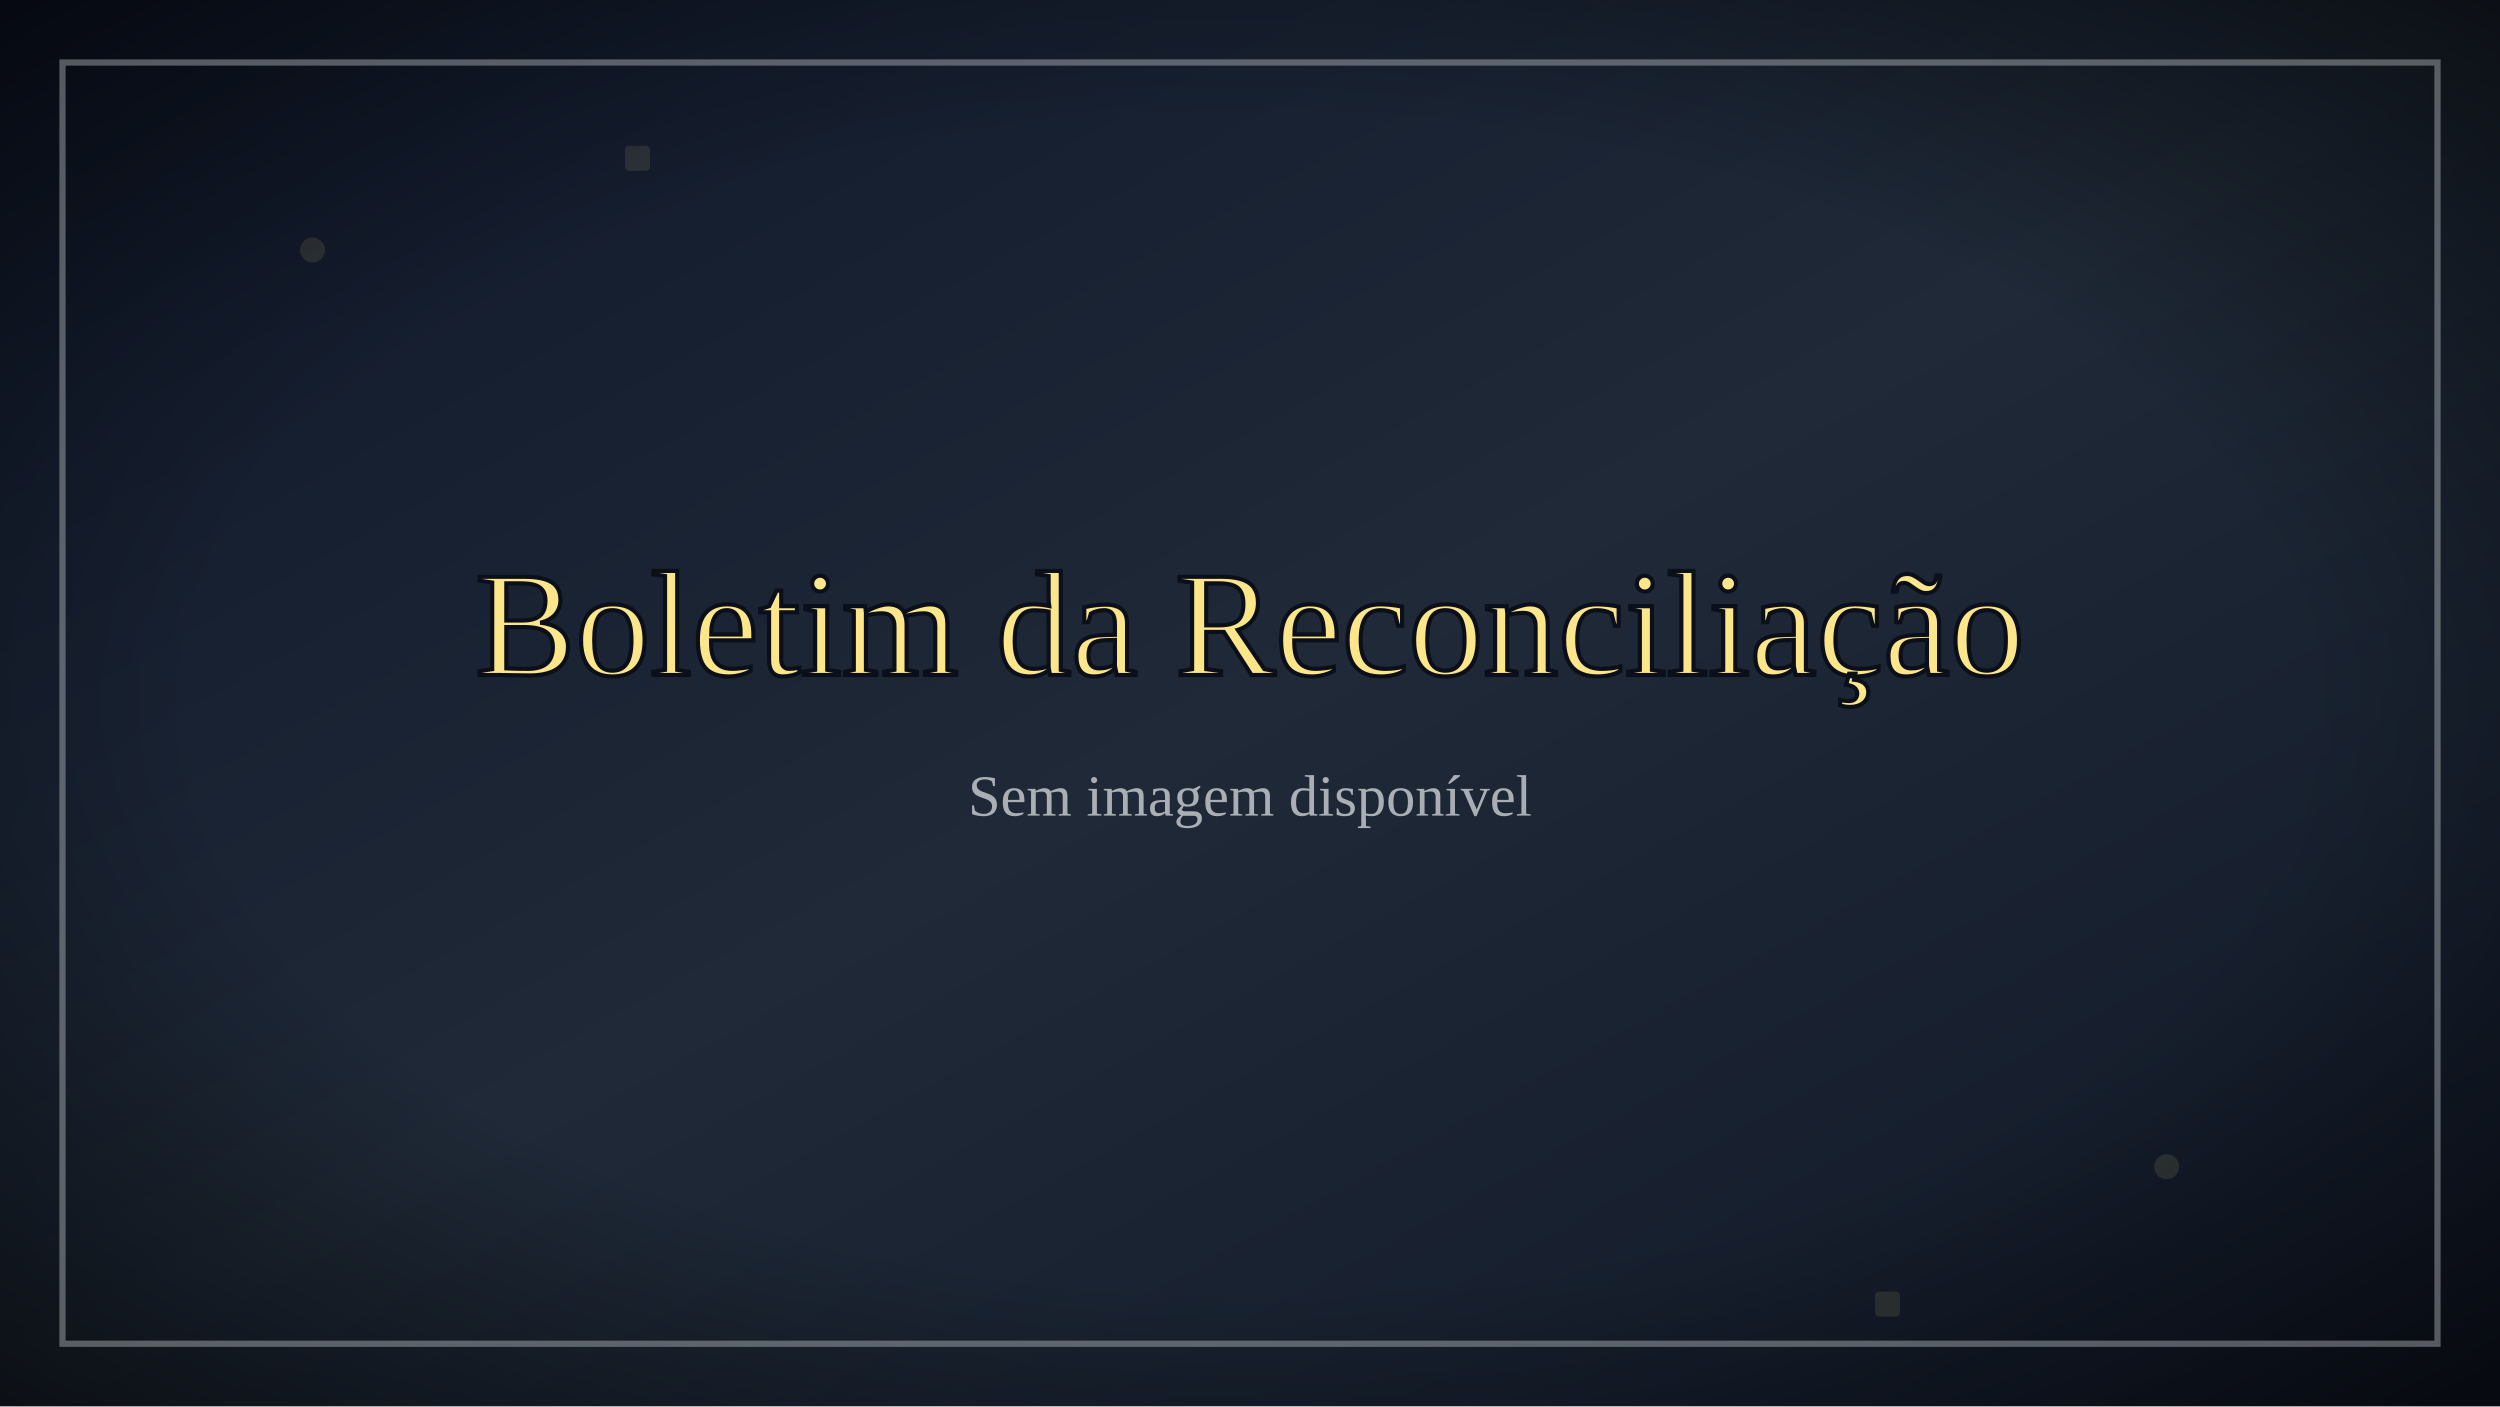
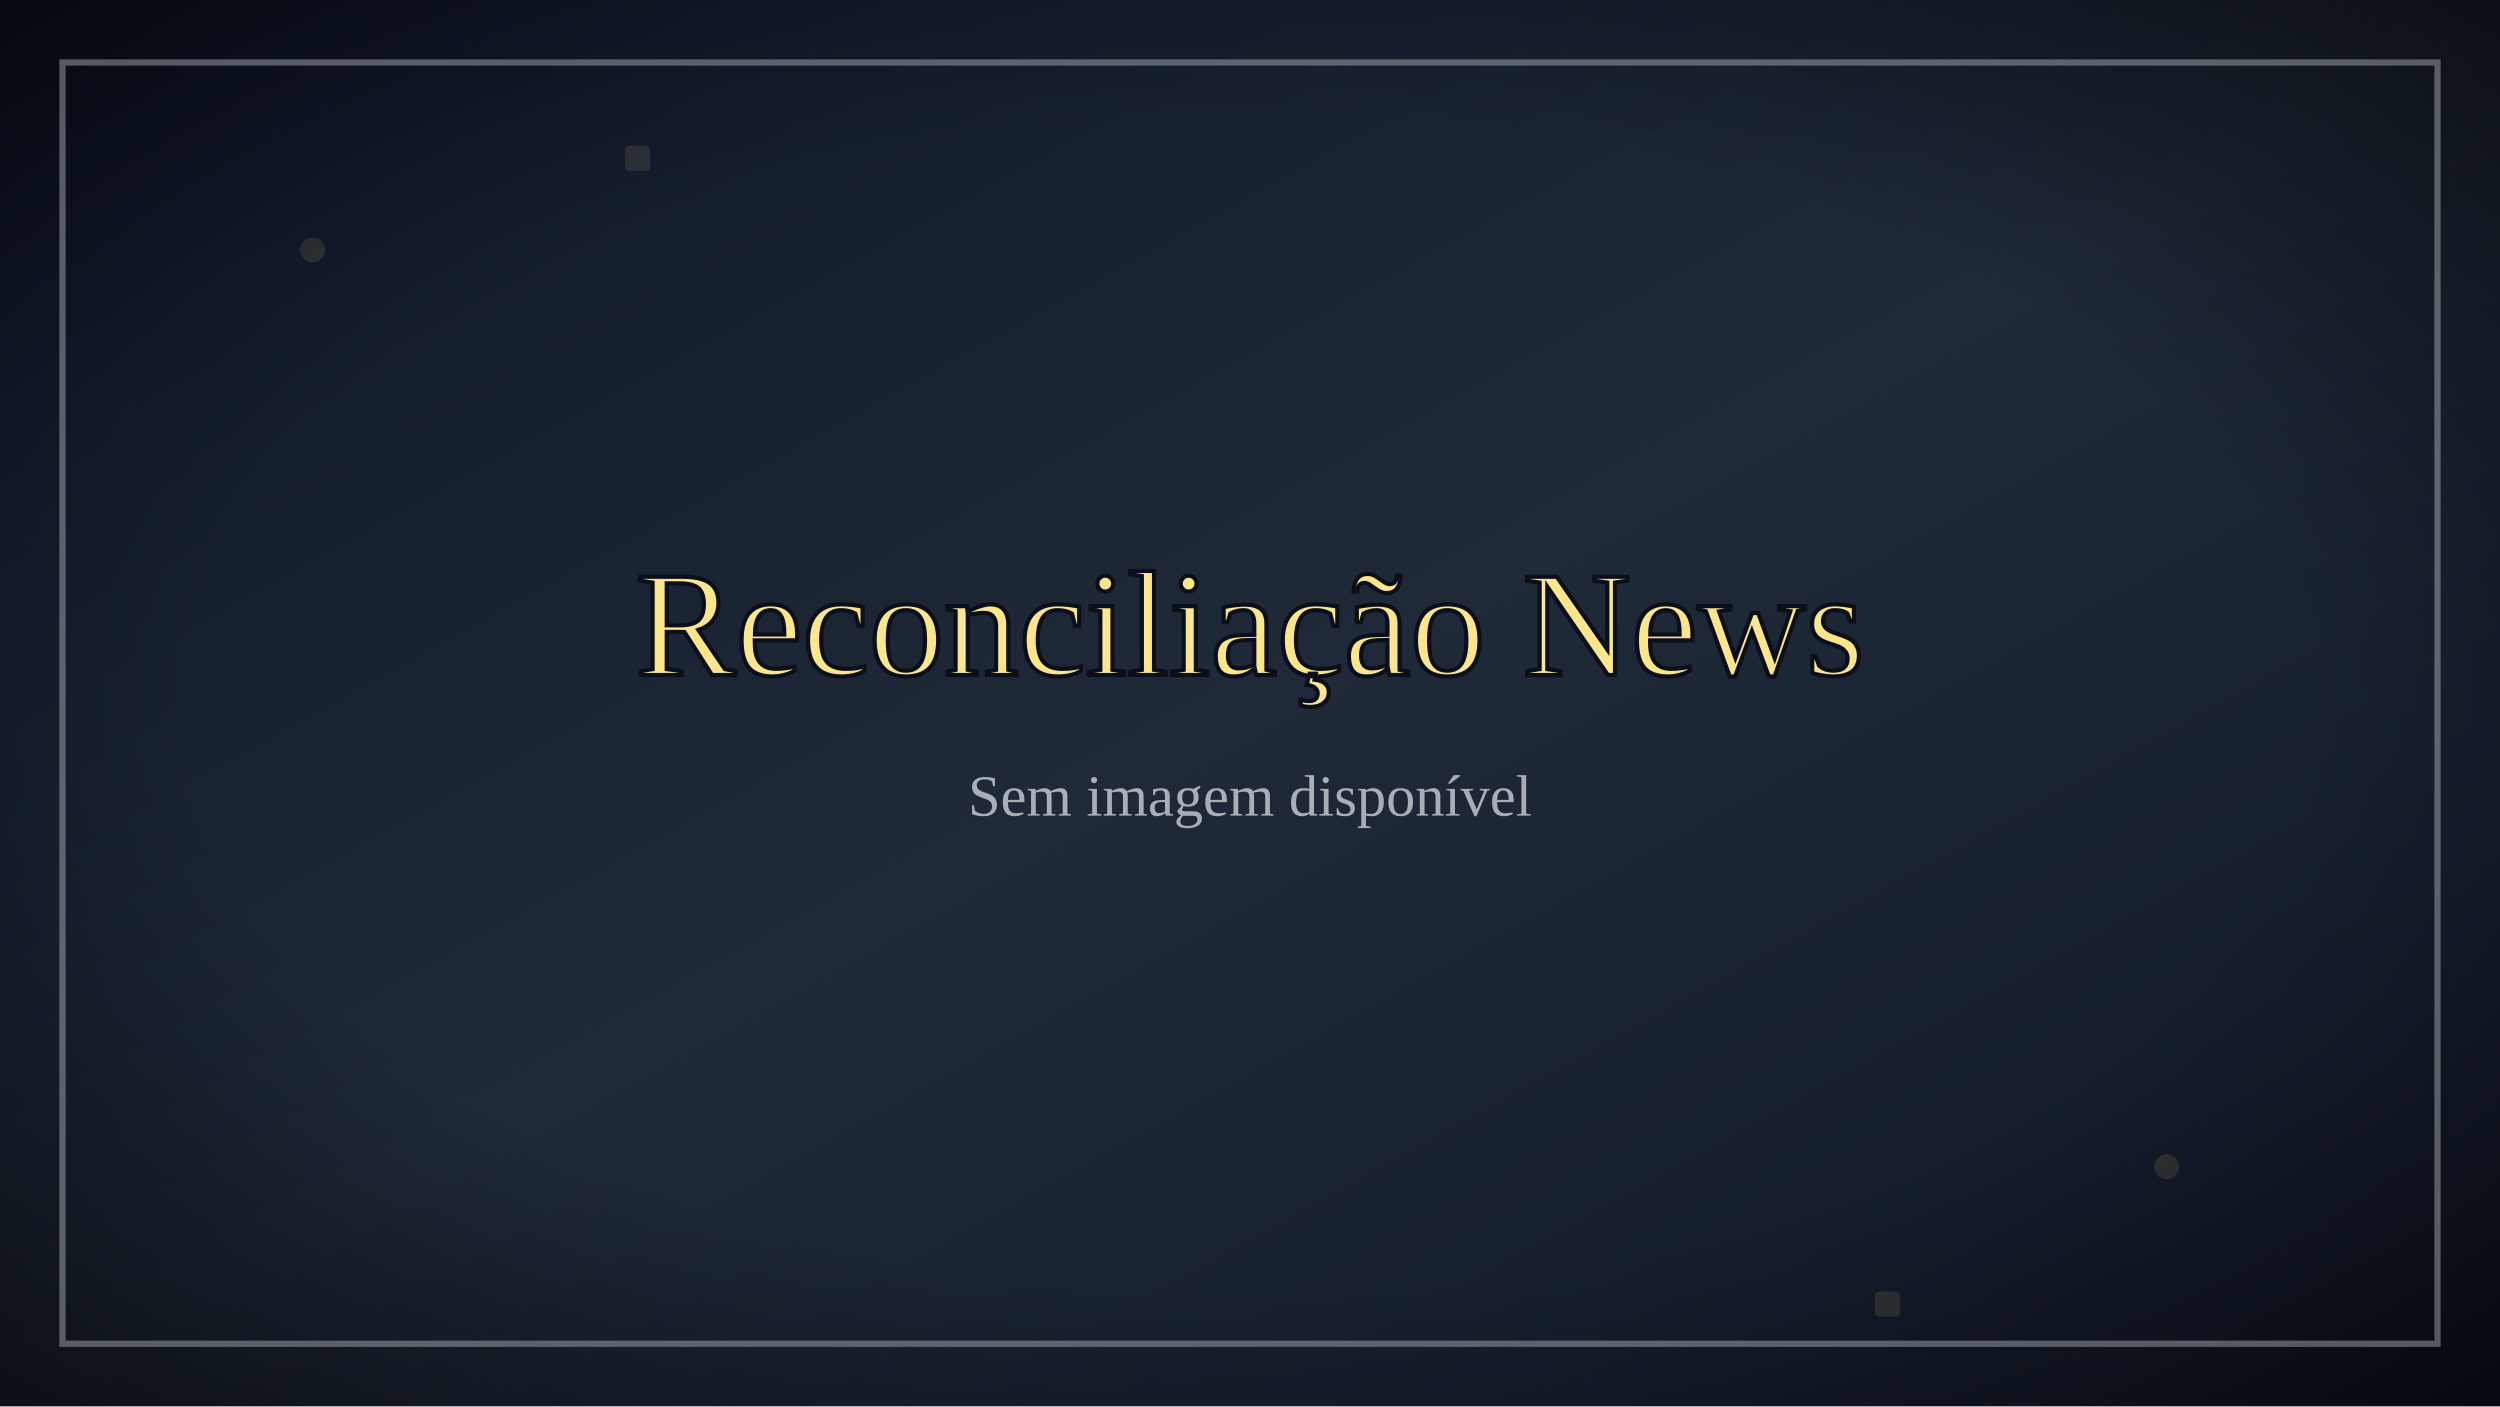
<svg xmlns="http://www.w3.org/2000/svg" viewBox="0 0 1200 675" preserveAspectRatio="xMidYMid slice">
  <defs>
    <linearGradient id="bg" x1="0" y1="0" x2="1" y2="1">
      <stop offset="0%" stop-color="#0f172a" />
      <stop offset="50%" stop-color="#1f2937" />
      <stop offset="100%" stop-color="#111827" />
    </linearGradient>
    <radialGradient id="vignette" cx="50%" cy="50%" r="70%">
      <stop offset="60%" stop-color="#00000000" />
      <stop offset="100%" stop-color="#00000099" />
    </radialGradient>
  </defs>
  <rect x="0" y="0" width="1200" height="675" fill="url(#bg)" />
  <rect x="0" y="0" width="1200" height="675" fill="url(#vignette)" />
  <g opacity="0.1" fill="#fde68a">
    <circle cx="150" cy="120" r="6" />
    <circle cx="1040" cy="560" r="6" />
    <rect x="300" y="70" width="12" height="12" rx="2" />
    <rect x="900" y="620" width="12" height="12" rx="2" />
  </g>
  <rect x="30" y="30" width="1140" height="615" fill="none" stroke="#e5e7eb" stroke-width="3" opacity="0.35" />
  <text x="50%" y="48%" text-anchor="middle" font-family="Georgia, 'Times New Roman', serif" font-size="72" fill="#fde68a" stroke="#0b0f1a" stroke-width="2">
-     Boletim da Reconciliação
+     Reconciliação News
  </text>
  <text x="50%" y="58%" text-anchor="middle" font-family="Georgia, 'Times New Roman', serif" font-size="28" fill="#e5e7eb" opacity="0.7">
    Sem imagem disponível
  </text>
</svg>
